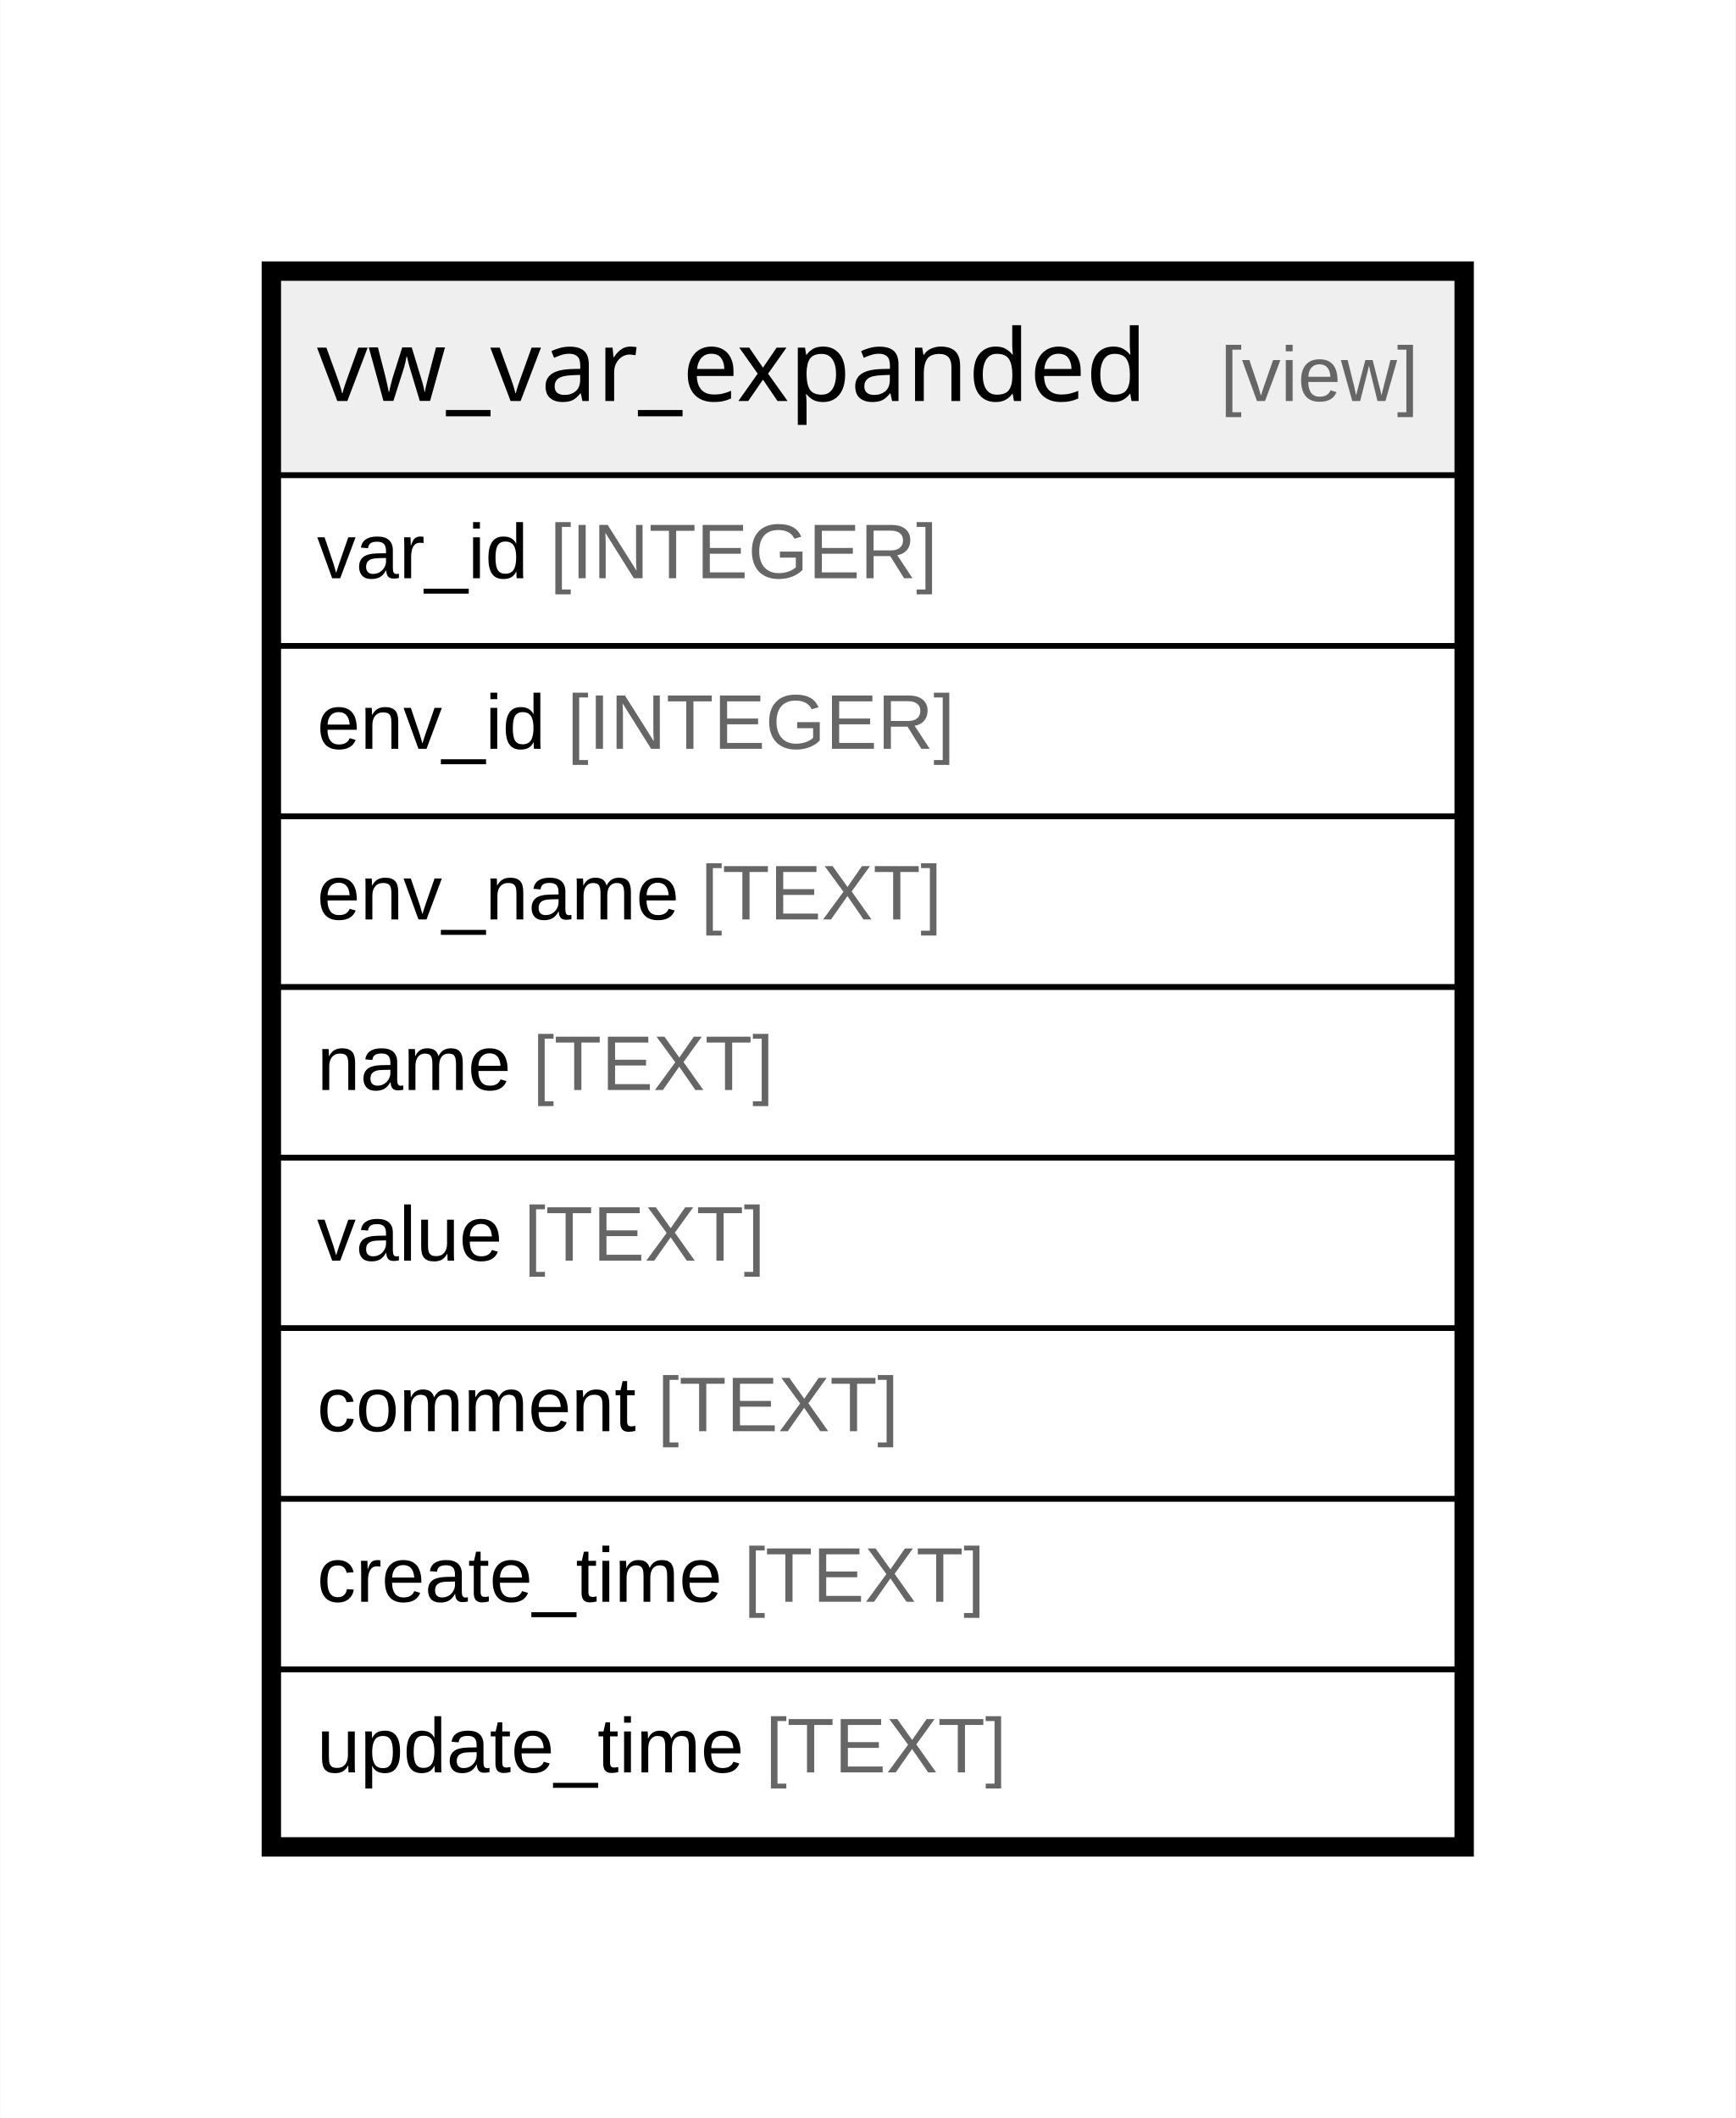
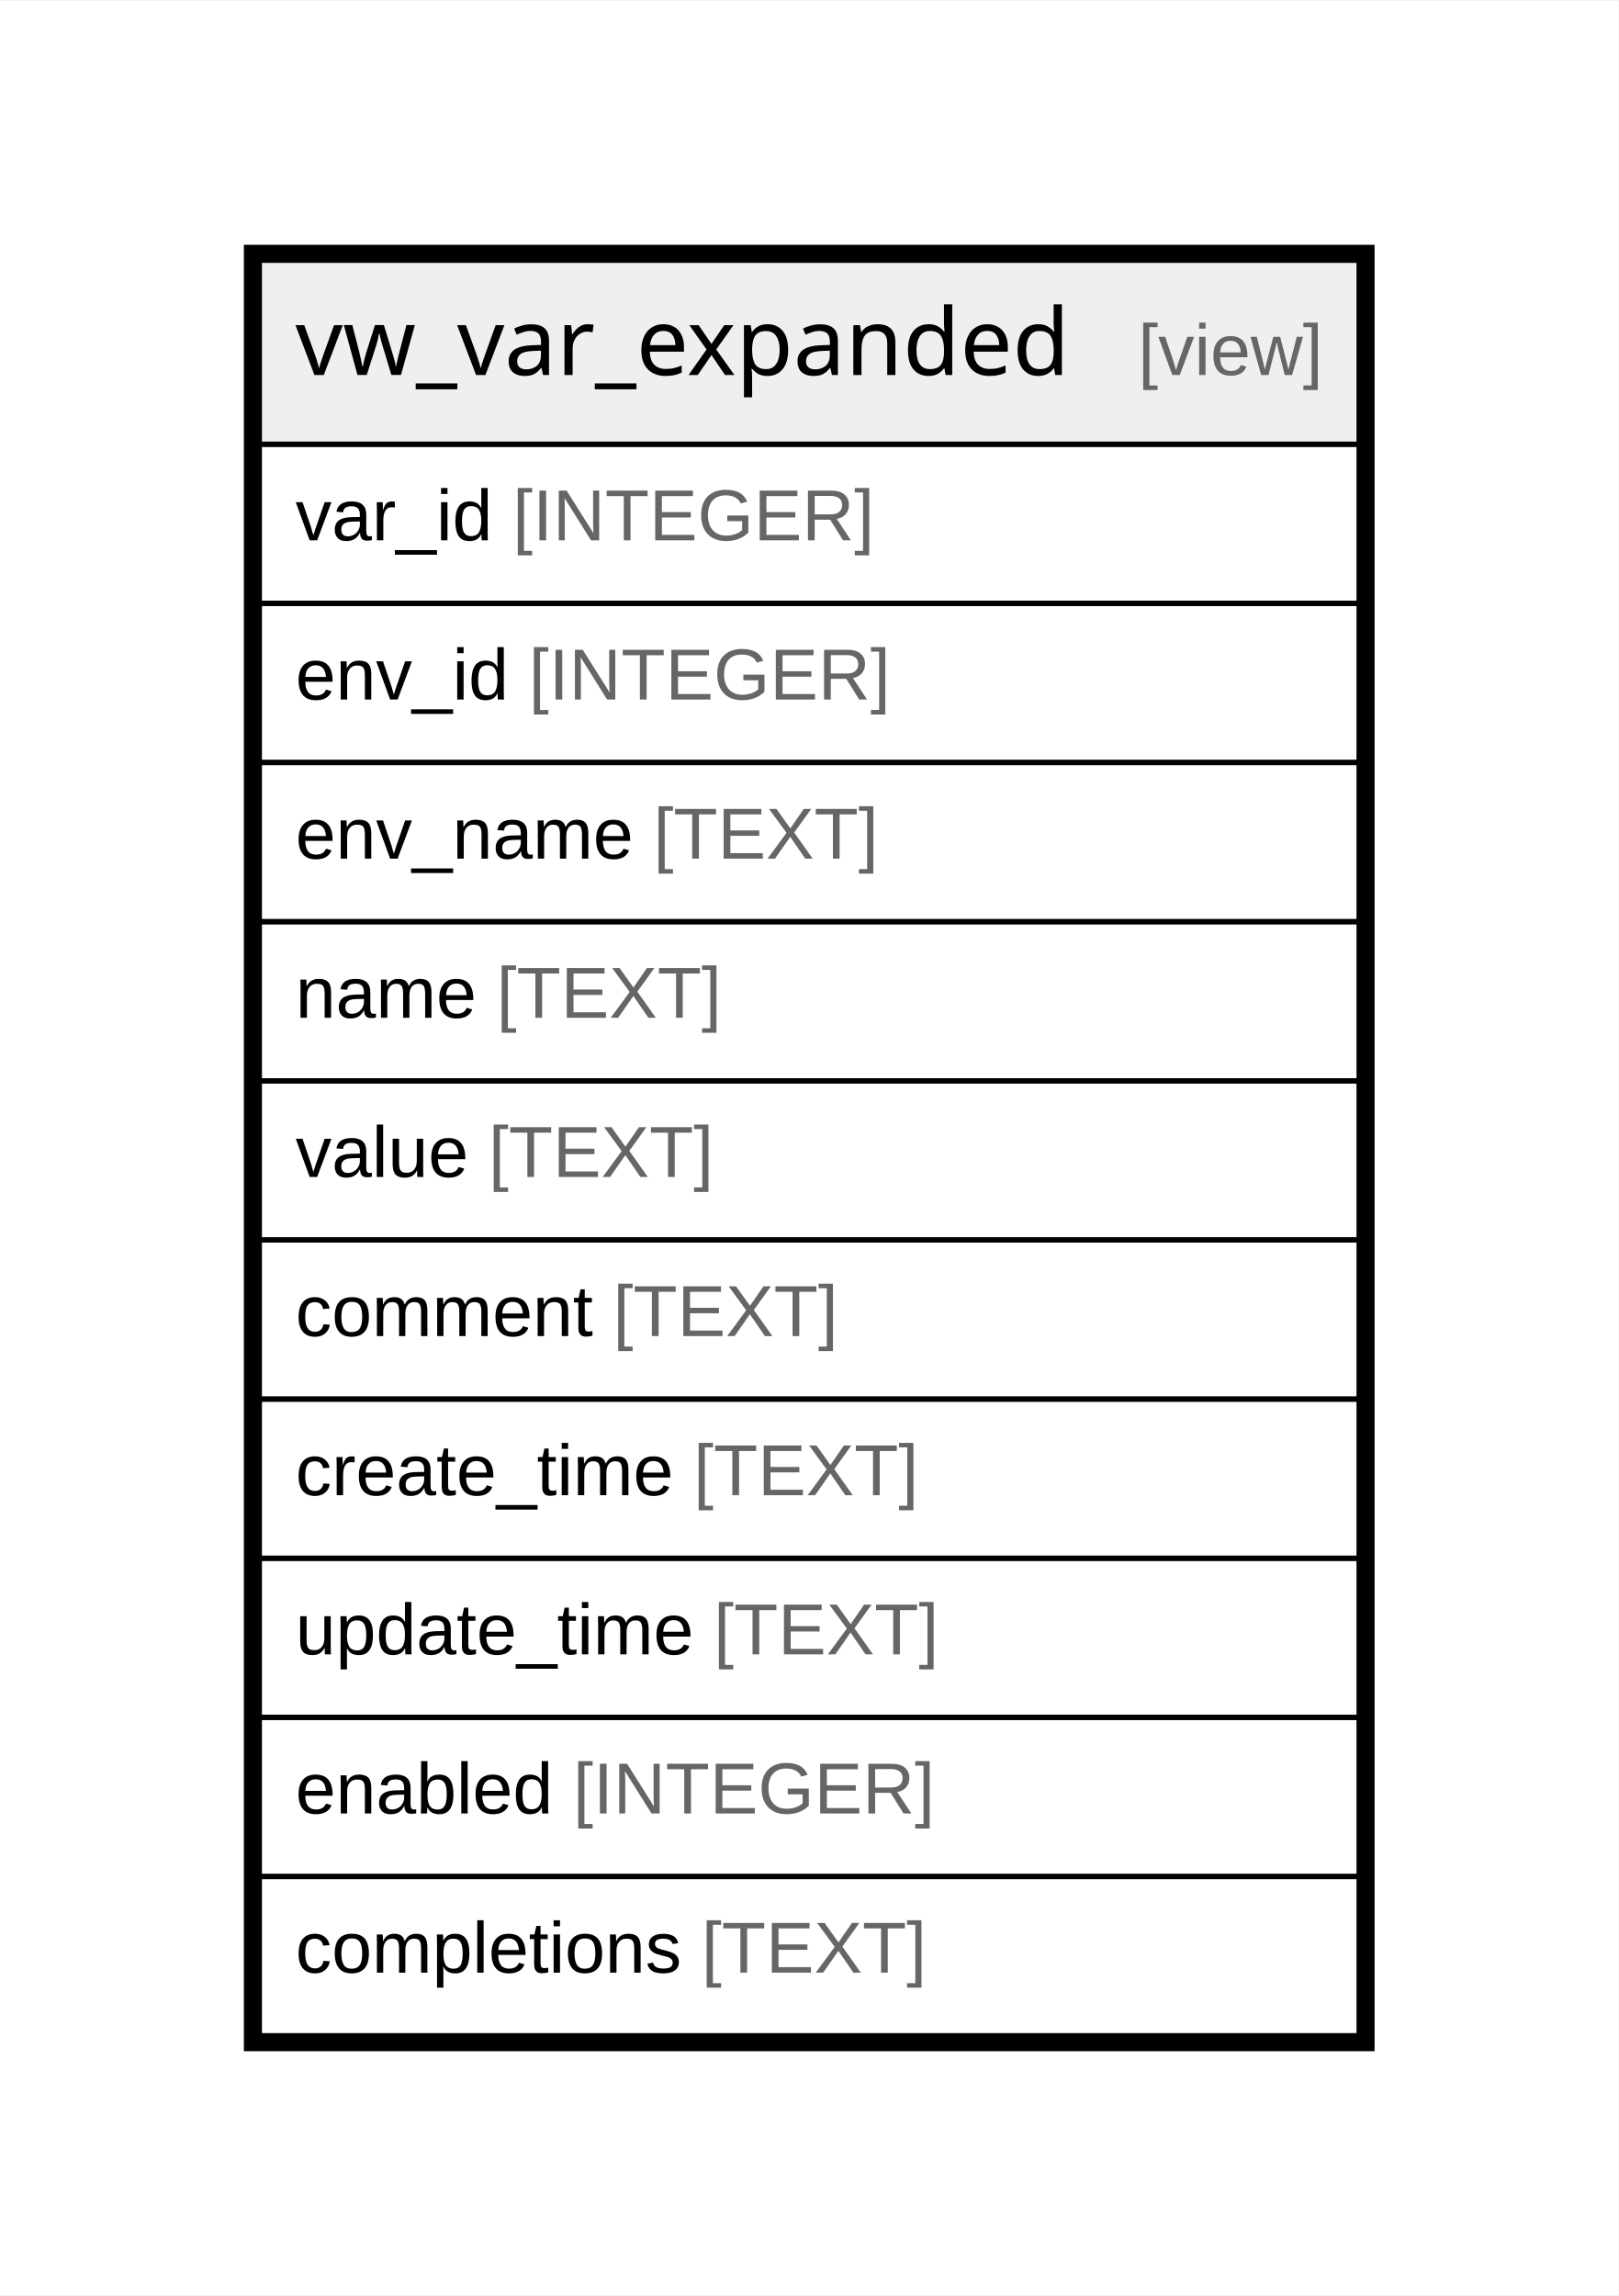
- <svg xmlns="http://www.w3.org/2000/svg" width="313pt" height="382pt" viewBox="0.00 0.00 313.25 382.40">
-   <g id="graph0" class="graph" transform="scale(1 1) rotate(0) translate(4 378.4)">
-     <polygon fill="white" stroke="none" points="-4,4 -4,-378.4 309.25,-378.4 309.25,4 -4,4" />
+ <svg xmlns="http://www.w3.org/2000/svg" width="313pt" height="444pt" viewBox="0.00 0.00 313.25 444.00">
+   <g id="graph0" class="graph" transform="scale(1 1) rotate(0) translate(4 440)">
+     <polygon fill="white" stroke="none" points="-4,4 -4,-440 309.25,-440 309.25,4 -4,4" />
    <g id="node1" class="node">
-       <polygon fill="#efefef" stroke="none" points="46.2,-292.6 46.2,-328.2 259.05,-328.2 259.05,-292.6 46.2,-292.6" />
-       <polygon fill="none" stroke="black" points="46.2,-292.6 46.2,-328.2 259.05,-328.2 259.05,-292.6 46.2,-292.6" />
-       <text text-anchor="start" x="53.2" y="-306" font-family="Arial Bold" font-size="18.00">vw_var_expanded</text>
-       <text text-anchor="start" x="185.15" y="-306" font-family="Arial" font-size="14.00">    </text>
-       <text text-anchor="start" x="216.27" y="-306" font-family="Arial" font-size="14.00" fill="#666666">[view]</text>
+       <polygon fill="#efefef" stroke="none" points="46.2,-354.2 46.2,-389.8 259.05,-389.8 259.05,-354.2 46.2,-354.2" />
+       <polygon fill="none" stroke="black" points="46.2,-354.2 46.2,-389.8 259.05,-389.8 259.05,-354.2 46.2,-354.2" />
+       <text text-anchor="start" x="53.2" y="-367.6" font-family="Arial Bold" font-size="18.00">vw_var_expanded</text>
+       <text text-anchor="start" x="185.15" y="-367.6" font-family="Arial" font-size="14.00">    </text>
+       <text text-anchor="start" x="216.27" y="-367.6" font-family="Arial" font-size="14.00" fill="#666666">[view]</text>
+       <polygon fill="none" stroke="black" points="46.2,-323.4 46.2,-354.2 259.05,-354.2 259.05,-323.4 46.2,-323.4" />
+       <text text-anchor="start" x="53.2" y="-335.6" font-family="Arial" font-size="14.00">var_id </text>
+       <text text-anchor="start" x="95.22" y="-335.6" font-family="Arial" font-size="14.00" fill="#666666">[INTEGER]</text>
+       <polygon fill="none" stroke="black" points="46.2,-292.6 46.2,-323.4 259.05,-323.4 259.05,-292.6 46.2,-292.6" />
+       <text text-anchor="start" x="53.2" y="-304.8" font-family="Arial" font-size="14.00">env_id </text>
+       <text text-anchor="start" x="98.34" y="-304.8" font-family="Arial" font-size="14.00" fill="#666666">[INTEGER]</text>
      <polygon fill="none" stroke="black" points="46.2,-261.8 46.2,-292.6 259.05,-292.6 259.05,-261.8 46.2,-261.8" />
-       <text text-anchor="start" x="53.2" y="-274" font-family="Arial" font-size="14.00">var_id </text>
-       <text text-anchor="start" x="95.22" y="-274" font-family="Arial" font-size="14.00" fill="#666666">[INTEGER]</text>
+       <text text-anchor="start" x="53.2" y="-274" font-family="Arial" font-size="14.00">env_name </text>
+       <text text-anchor="start" x="122.47" y="-274" font-family="Arial" font-size="14.00" fill="#666666">[TEXT]</text>
      <polygon fill="none" stroke="black" points="46.2,-231 46.2,-261.8 259.05,-261.8 259.05,-231 46.2,-231" />
-       <text text-anchor="start" x="53.2" y="-243.2" font-family="Arial" font-size="14.00">env_id </text>
-       <text text-anchor="start" x="98.34" y="-243.2" font-family="Arial" font-size="14.00" fill="#666666">[INTEGER]</text>
+       <text text-anchor="start" x="53.2" y="-243.2" font-family="Arial" font-size="14.00">name </text>
+       <text text-anchor="start" x="92.11" y="-243.2" font-family="Arial" font-size="14.00" fill="#666666">[TEXT]</text>
      <polygon fill="none" stroke="black" points="46.2,-200.2 46.2,-231 259.05,-231 259.05,-200.2 46.2,-200.2" />
-       <text text-anchor="start" x="53.2" y="-212.4" font-family="Arial" font-size="14.00">env_name </text>
-       <text text-anchor="start" x="122.47" y="-212.4" font-family="Arial" font-size="14.00" fill="#666666">[TEXT]</text>
+       <text text-anchor="start" x="53.2" y="-212.4" font-family="Arial" font-size="14.00">value </text>
+       <text text-anchor="start" x="90.56" y="-212.4" font-family="Arial" font-size="14.00" fill="#666666">[TEXT]</text>
      <polygon fill="none" stroke="black" points="46.2,-169.4 46.2,-200.2 259.05,-200.2 259.05,-169.4 46.2,-169.4" />
-       <text text-anchor="start" x="53.2" y="-181.6" font-family="Arial" font-size="14.00">name </text>
-       <text text-anchor="start" x="92.11" y="-181.6" font-family="Arial" font-size="14.00" fill="#666666">[TEXT]</text>
+       <text text-anchor="start" x="53.2" y="-181.6" font-family="Arial" font-size="14.00">comment </text>
+       <text text-anchor="start" x="114.66" y="-181.6" font-family="Arial" font-size="14.00" fill="#666666">[TEXT]</text>
      <polygon fill="none" stroke="black" points="46.2,-138.6 46.2,-169.4 259.05,-169.4 259.05,-138.6 46.2,-138.6" />
-       <text text-anchor="start" x="53.2" y="-150.8" font-family="Arial" font-size="14.00">value </text>
-       <text text-anchor="start" x="90.56" y="-150.8" font-family="Arial" font-size="14.00" fill="#666666">[TEXT]</text>
+       <text text-anchor="start" x="53.2" y="-150.8" font-family="Arial" font-size="14.00">create_time </text>
+       <text text-anchor="start" x="130.23" y="-150.8" font-family="Arial" font-size="14.00" fill="#666666">[TEXT]</text>
      <polygon fill="none" stroke="black" points="46.2,-107.8 46.2,-138.6 259.05,-138.6 259.05,-107.8 46.2,-107.8" />
-       <text text-anchor="start" x="53.2" y="-120" font-family="Arial" font-size="14.00">comment </text>
-       <text text-anchor="start" x="114.66" y="-120" font-family="Arial" font-size="14.00" fill="#666666">[TEXT]</text>
+       <text text-anchor="start" x="53.2" y="-120" font-family="Arial" font-size="14.00">update_time </text>
+       <text text-anchor="start" x="134.14" y="-120" font-family="Arial" font-size="14.00" fill="#666666">[TEXT]</text>
      <polygon fill="none" stroke="black" points="46.2,-77 46.2,-107.8 259.05,-107.8 259.05,-77 46.2,-77" />
-       <text text-anchor="start" x="53.2" y="-89.2" font-family="Arial" font-size="14.00">create_time </text>
-       <text text-anchor="start" x="130.23" y="-89.2" font-family="Arial" font-size="14.00" fill="#666666">[TEXT]</text>
+       <text text-anchor="start" x="53.2" y="-89.2" font-family="Arial" font-size="14.00">enabled </text>
+       <text text-anchor="start" x="106.92" y="-89.2" font-family="Arial" font-size="14.00" fill="#666666">[INTEGER]</text>
      <polygon fill="none" stroke="black" points="46.2,-46.2 46.2,-77 259.05,-77 259.05,-46.2 46.2,-46.2" />
-       <text text-anchor="start" x="53.2" y="-58.4" font-family="Arial" font-size="14.00">update_time </text>
-       <text text-anchor="start" x="134.14" y="-58.4" font-family="Arial" font-size="14.00" fill="#666666">[TEXT]</text>
-       <polygon fill="none" stroke="black" stroke-width="3" points="44.7,-44.7 44.7,-329.7 260.55,-329.7 260.55,-44.7 44.7,-44.7" />
+       <text text-anchor="start" x="53.2" y="-58.4" font-family="Arial" font-size="14.00">completions </text>
+       <text text-anchor="start" x="131.79" y="-58.4" font-family="Arial" font-size="14.00" fill="#666666">[TEXT]</text>
+       <polygon fill="none" stroke="black" stroke-width="3" points="44.7,-44.7 44.7,-391.3 260.55,-391.3 260.55,-44.7 44.7,-44.7" />
    </g>
  </g>
</svg>
